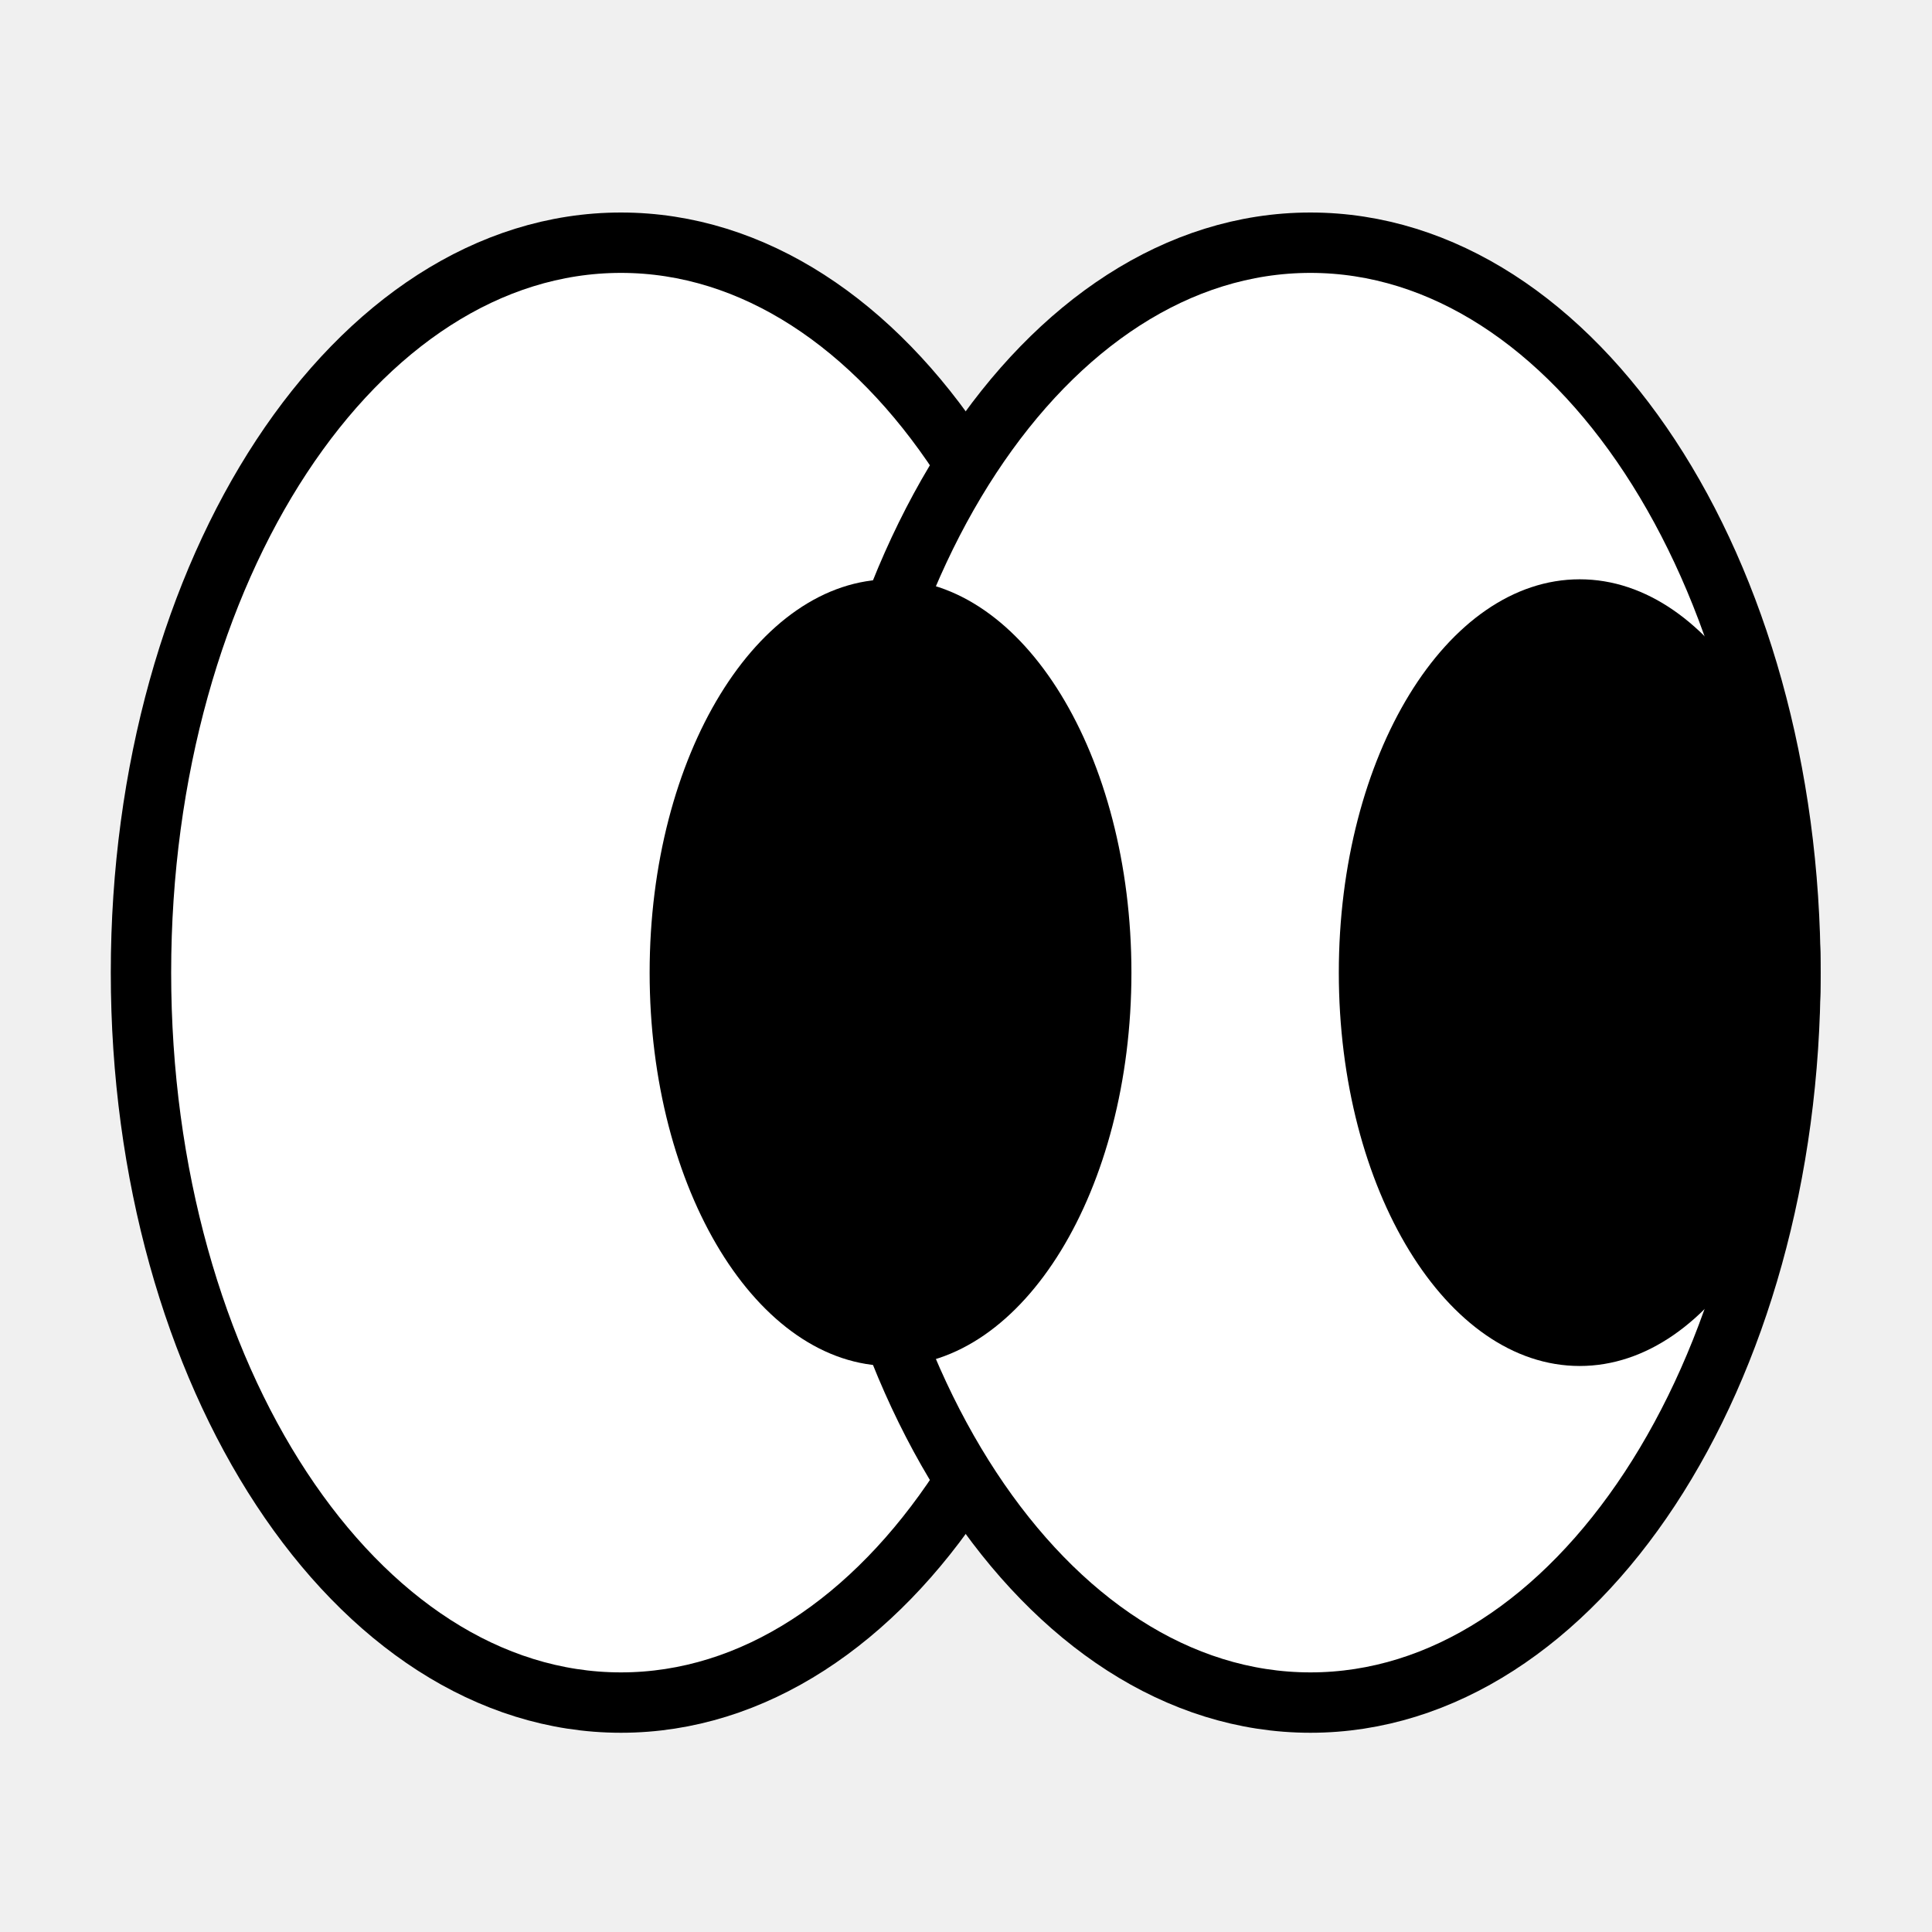
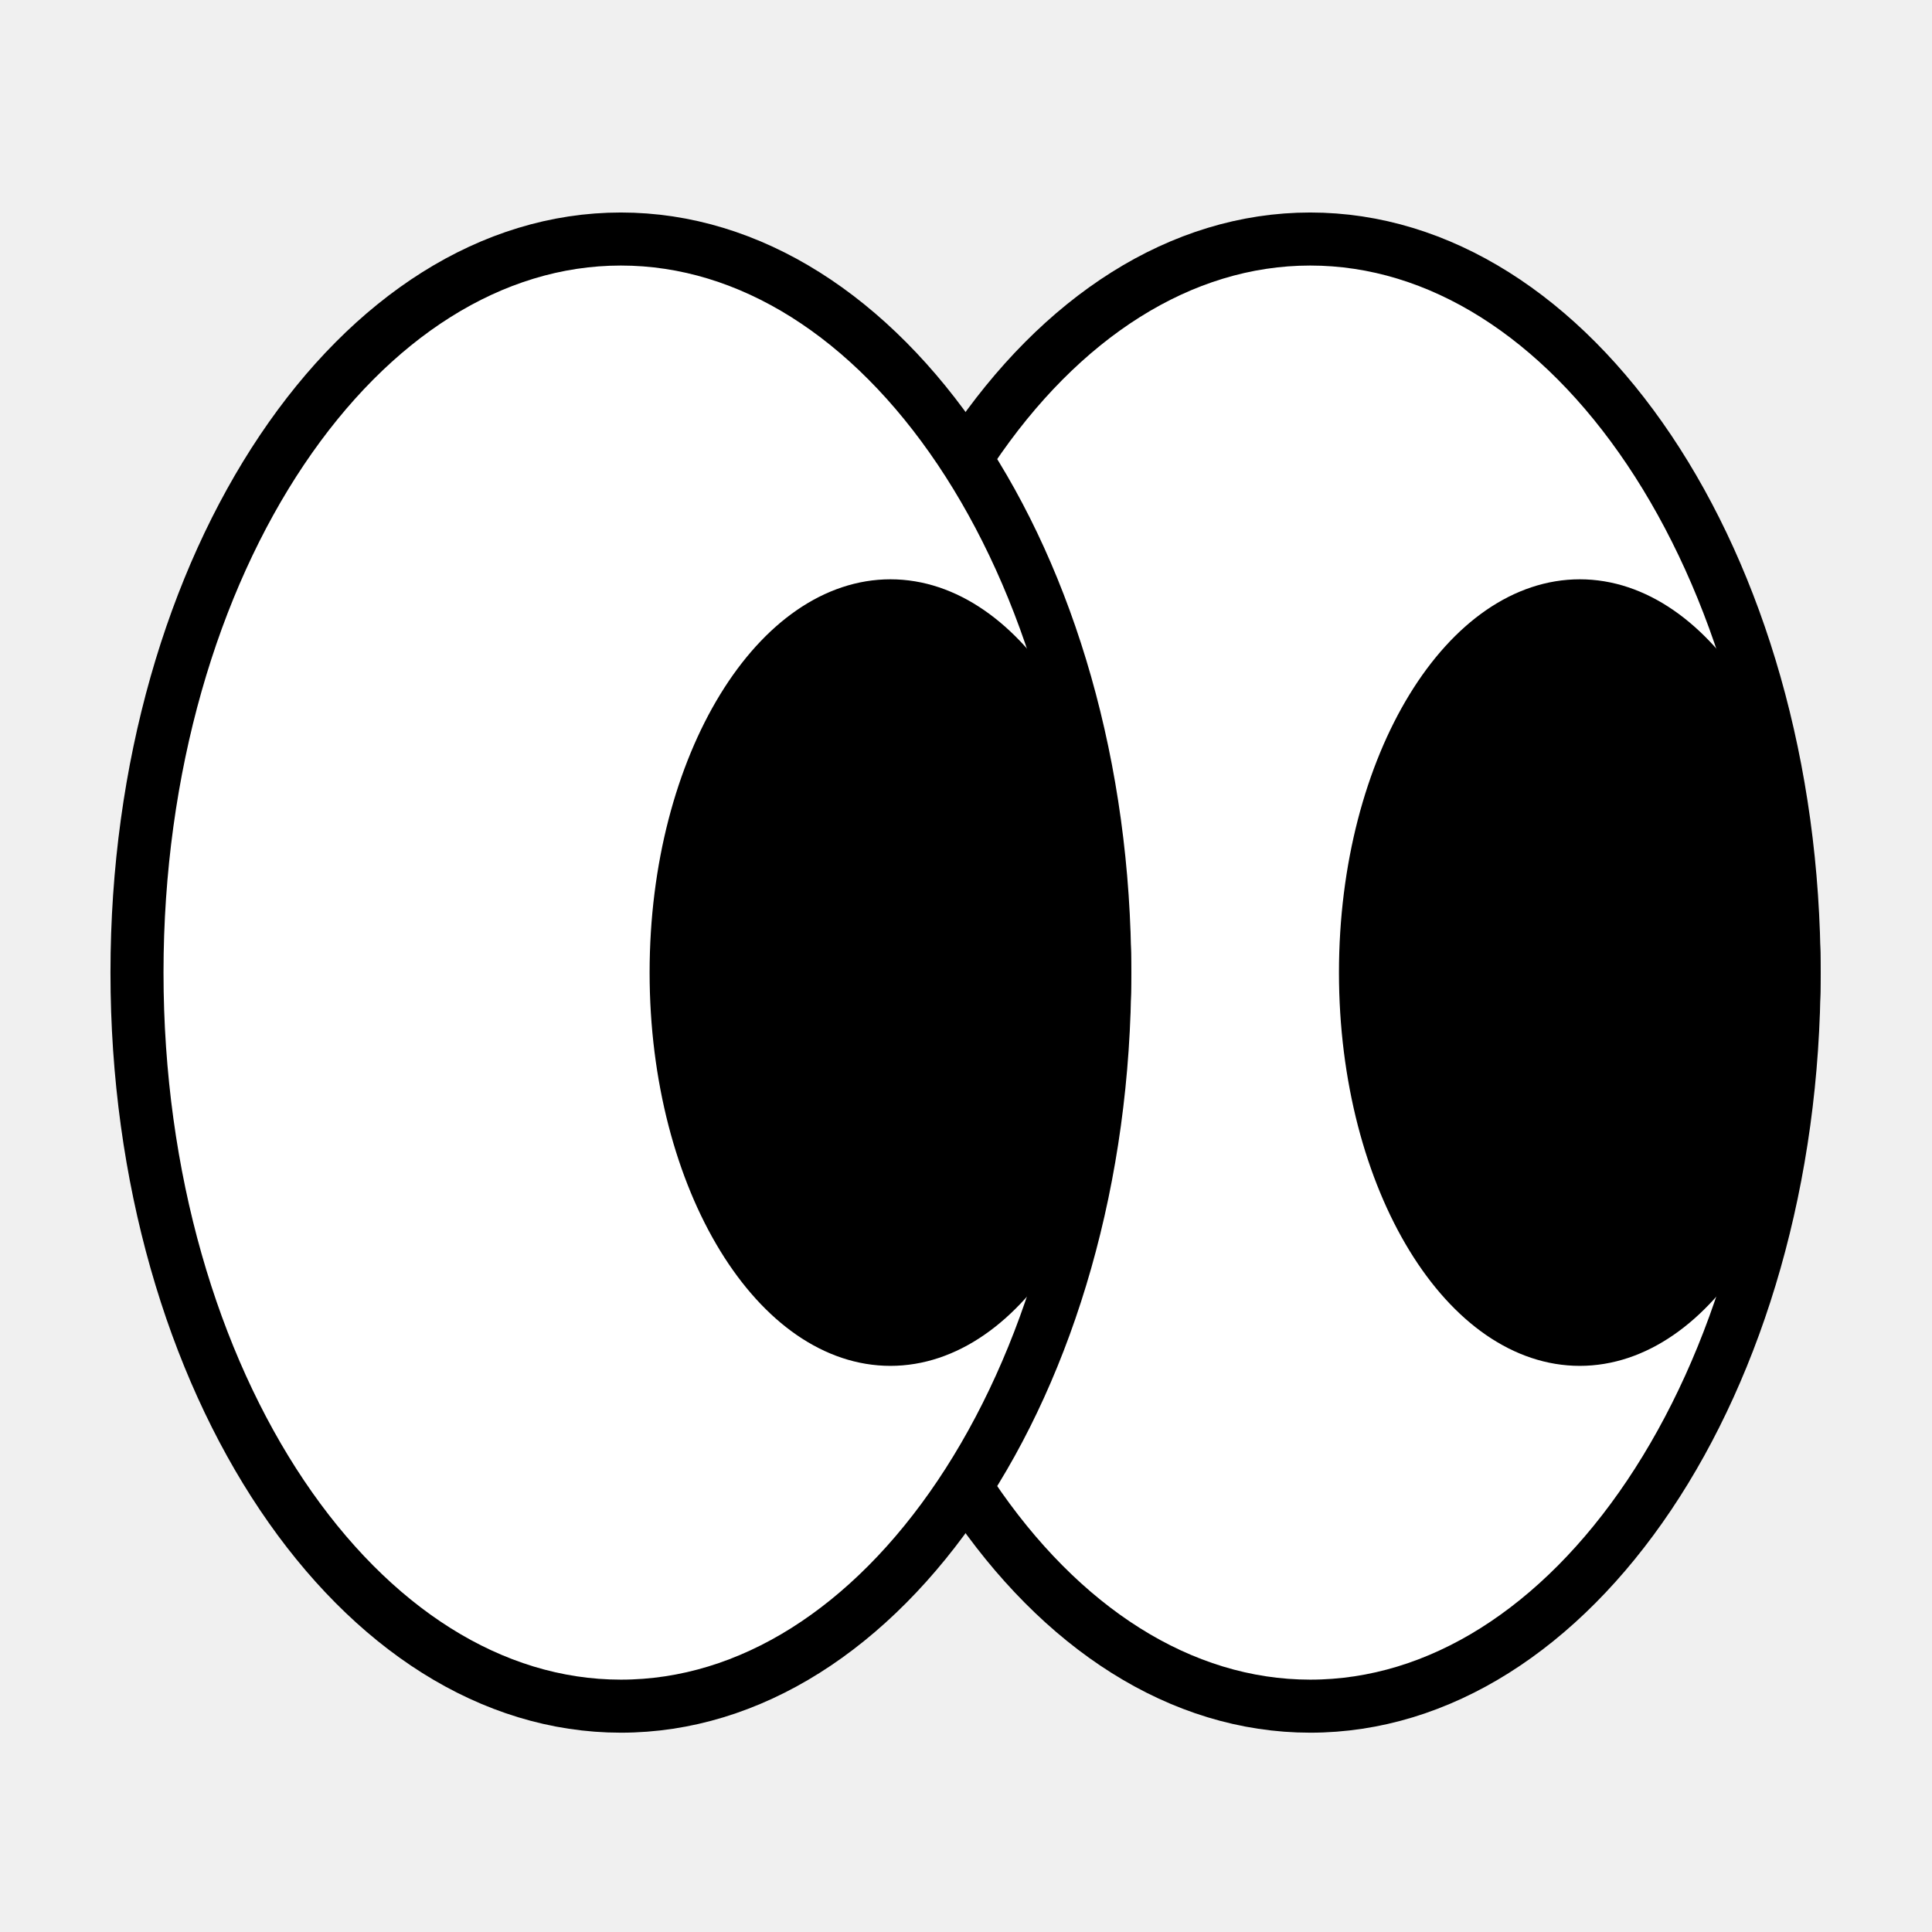
- <svg xmlns="http://www.w3.org/2000/svg" width="64" height="64" viewBox="0 0 64 64">
-   <ellipse cx="20.57" cy="32.22" rx="15.9" ry="24.18" fill="#fff" stroke="#000" stroke-width="2" />
-   <ellipse cx="43.41" cy="32.22" rx="15.9" ry="24.18" fill="#fff" stroke="#000" stroke-width="2" />
-   <ellipse cx="29.5" cy="32.22" rx="7.98" ry="13.03" fill="#000" />
-   <ellipse cx="52.33" cy="32.22" rx="7.98" ry="13.03" fill="#000" />
+ <svg xmlns="http://www.w3.org/2000/svg" width="64" height="64" viewBox="0 0 64 64" fill="none">
+   <path d="M43.403 7.918C47.69 7.918 51.676 10.506 54.63 14.904C57.579 19.297 59.432 25.416 59.432 32.219C59.432 39.021 57.579 45.139 54.63 49.532C51.676 53.931 47.69 56.519 43.403 56.519C39.116 56.518 35.131 53.931 32.177 49.532C29.227 45.139 27.374 39.021 27.374 32.219C27.374 25.416 29.227 19.297 32.177 14.904C35.131 10.506 39.116 7.918 43.403 7.918Z" fill="white" stroke="black" stroke-width="1.757" />
+   <path d="M20.567 7.918C24.854 7.918 28.84 10.506 31.794 14.904C34.743 19.297 36.596 25.416 36.596 32.219C36.596 39.021 34.743 45.139 31.794 49.532C28.84 53.931 24.854 56.519 20.567 56.519C16.28 56.518 12.295 53.931 9.341 49.532C6.391 45.139 4.538 39.021 4.538 32.219C4.538 25.416 6.391 19.297 9.341 14.904C12.295 10.506 16.28 7.918 20.567 7.918Z" fill="white" stroke="black" stroke-width="1.757" />
+   <path d="M29.496 19.629C31.489 19.629 33.364 20.95 34.764 23.235C36.159 25.513 37.035 28.688 37.035 32.218C37.035 35.748 36.159 38.924 34.764 41.202C33.364 43.487 31.489 44.807 29.496 44.807C27.504 44.807 25.629 43.487 24.23 41.202C22.835 38.924 21.958 35.748 21.958 32.218C21.958 28.688 22.835 25.513 24.23 23.235C25.629 20.95 27.504 19.63 29.496 19.629Z" fill="black" stroke="black" stroke-width="0.878" />
+   <path d="M52.332 19.629C54.325 19.629 56.2 20.95 57.6 23.235C58.995 25.513 59.871 28.688 59.871 32.218C59.871 35.748 58.995 38.924 57.6 41.202C56.2 43.487 54.325 44.807 52.332 44.807C50.34 44.807 48.465 43.487 47.066 41.202C45.671 38.924 44.794 35.748 44.794 32.218C44.794 28.688 45.671 25.513 47.066 23.235C48.465 20.95 50.34 19.63 52.332 19.629Z" fill="black" stroke="black" stroke-width="0.878" />
</svg>
